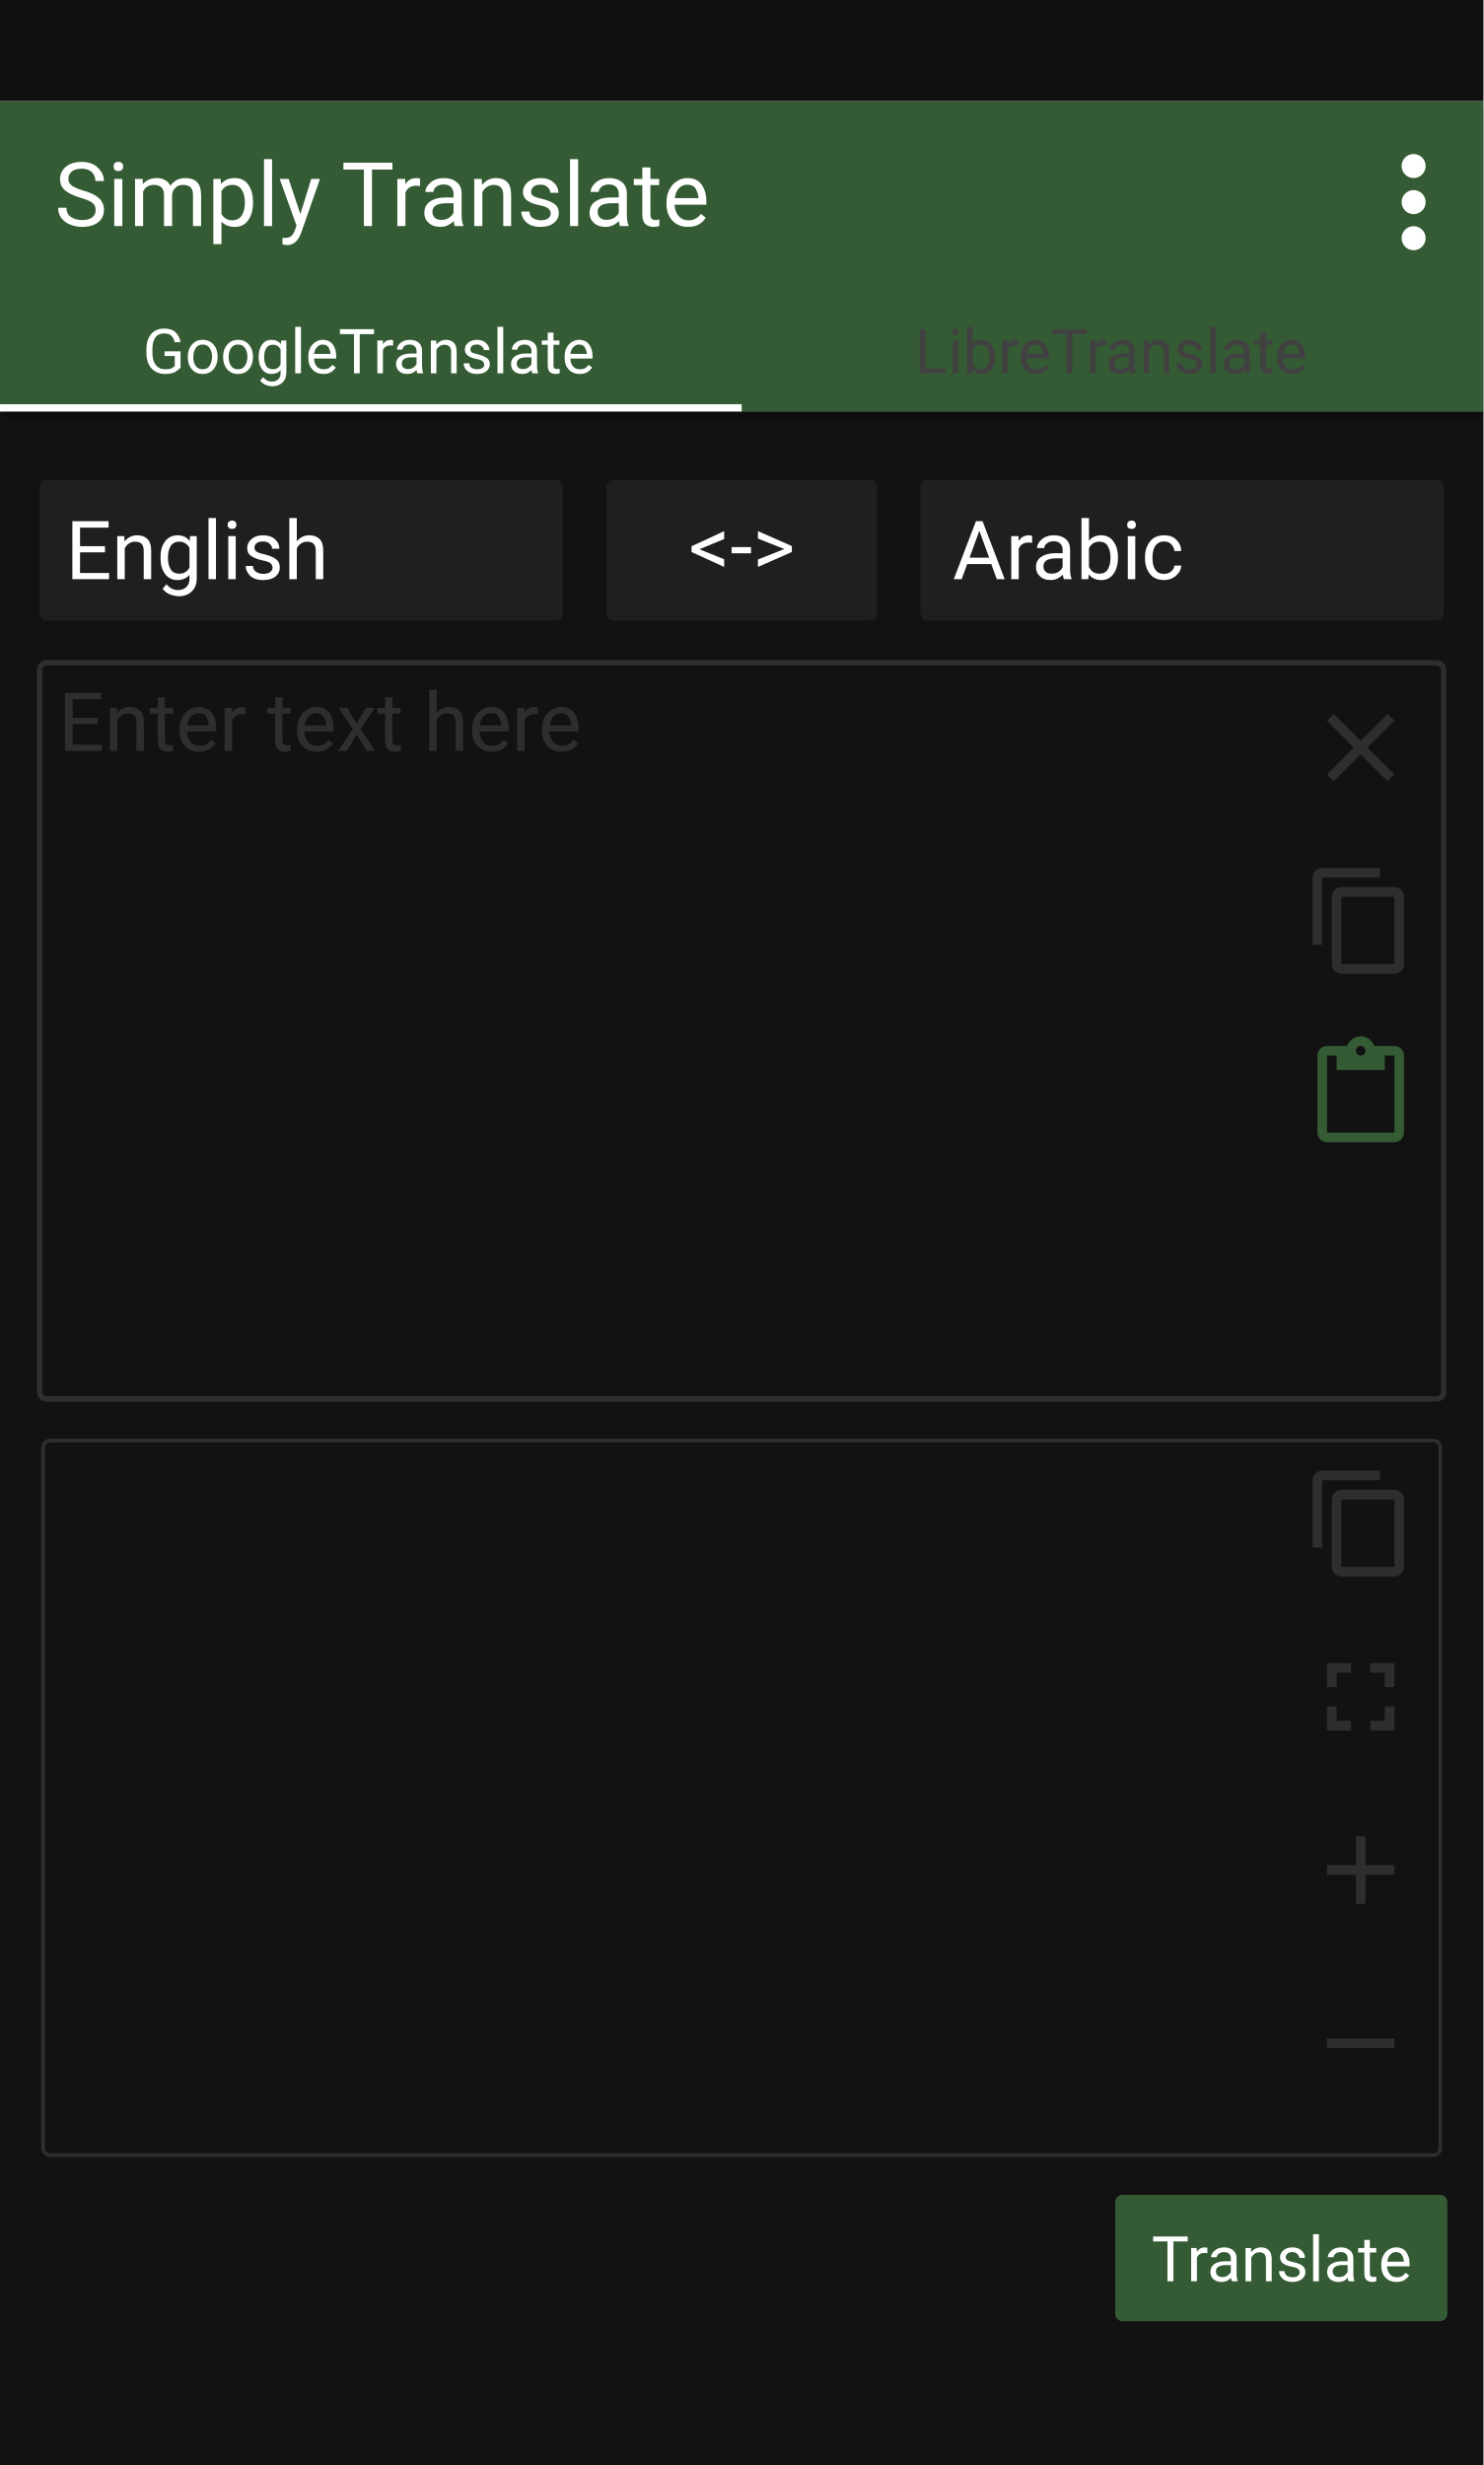
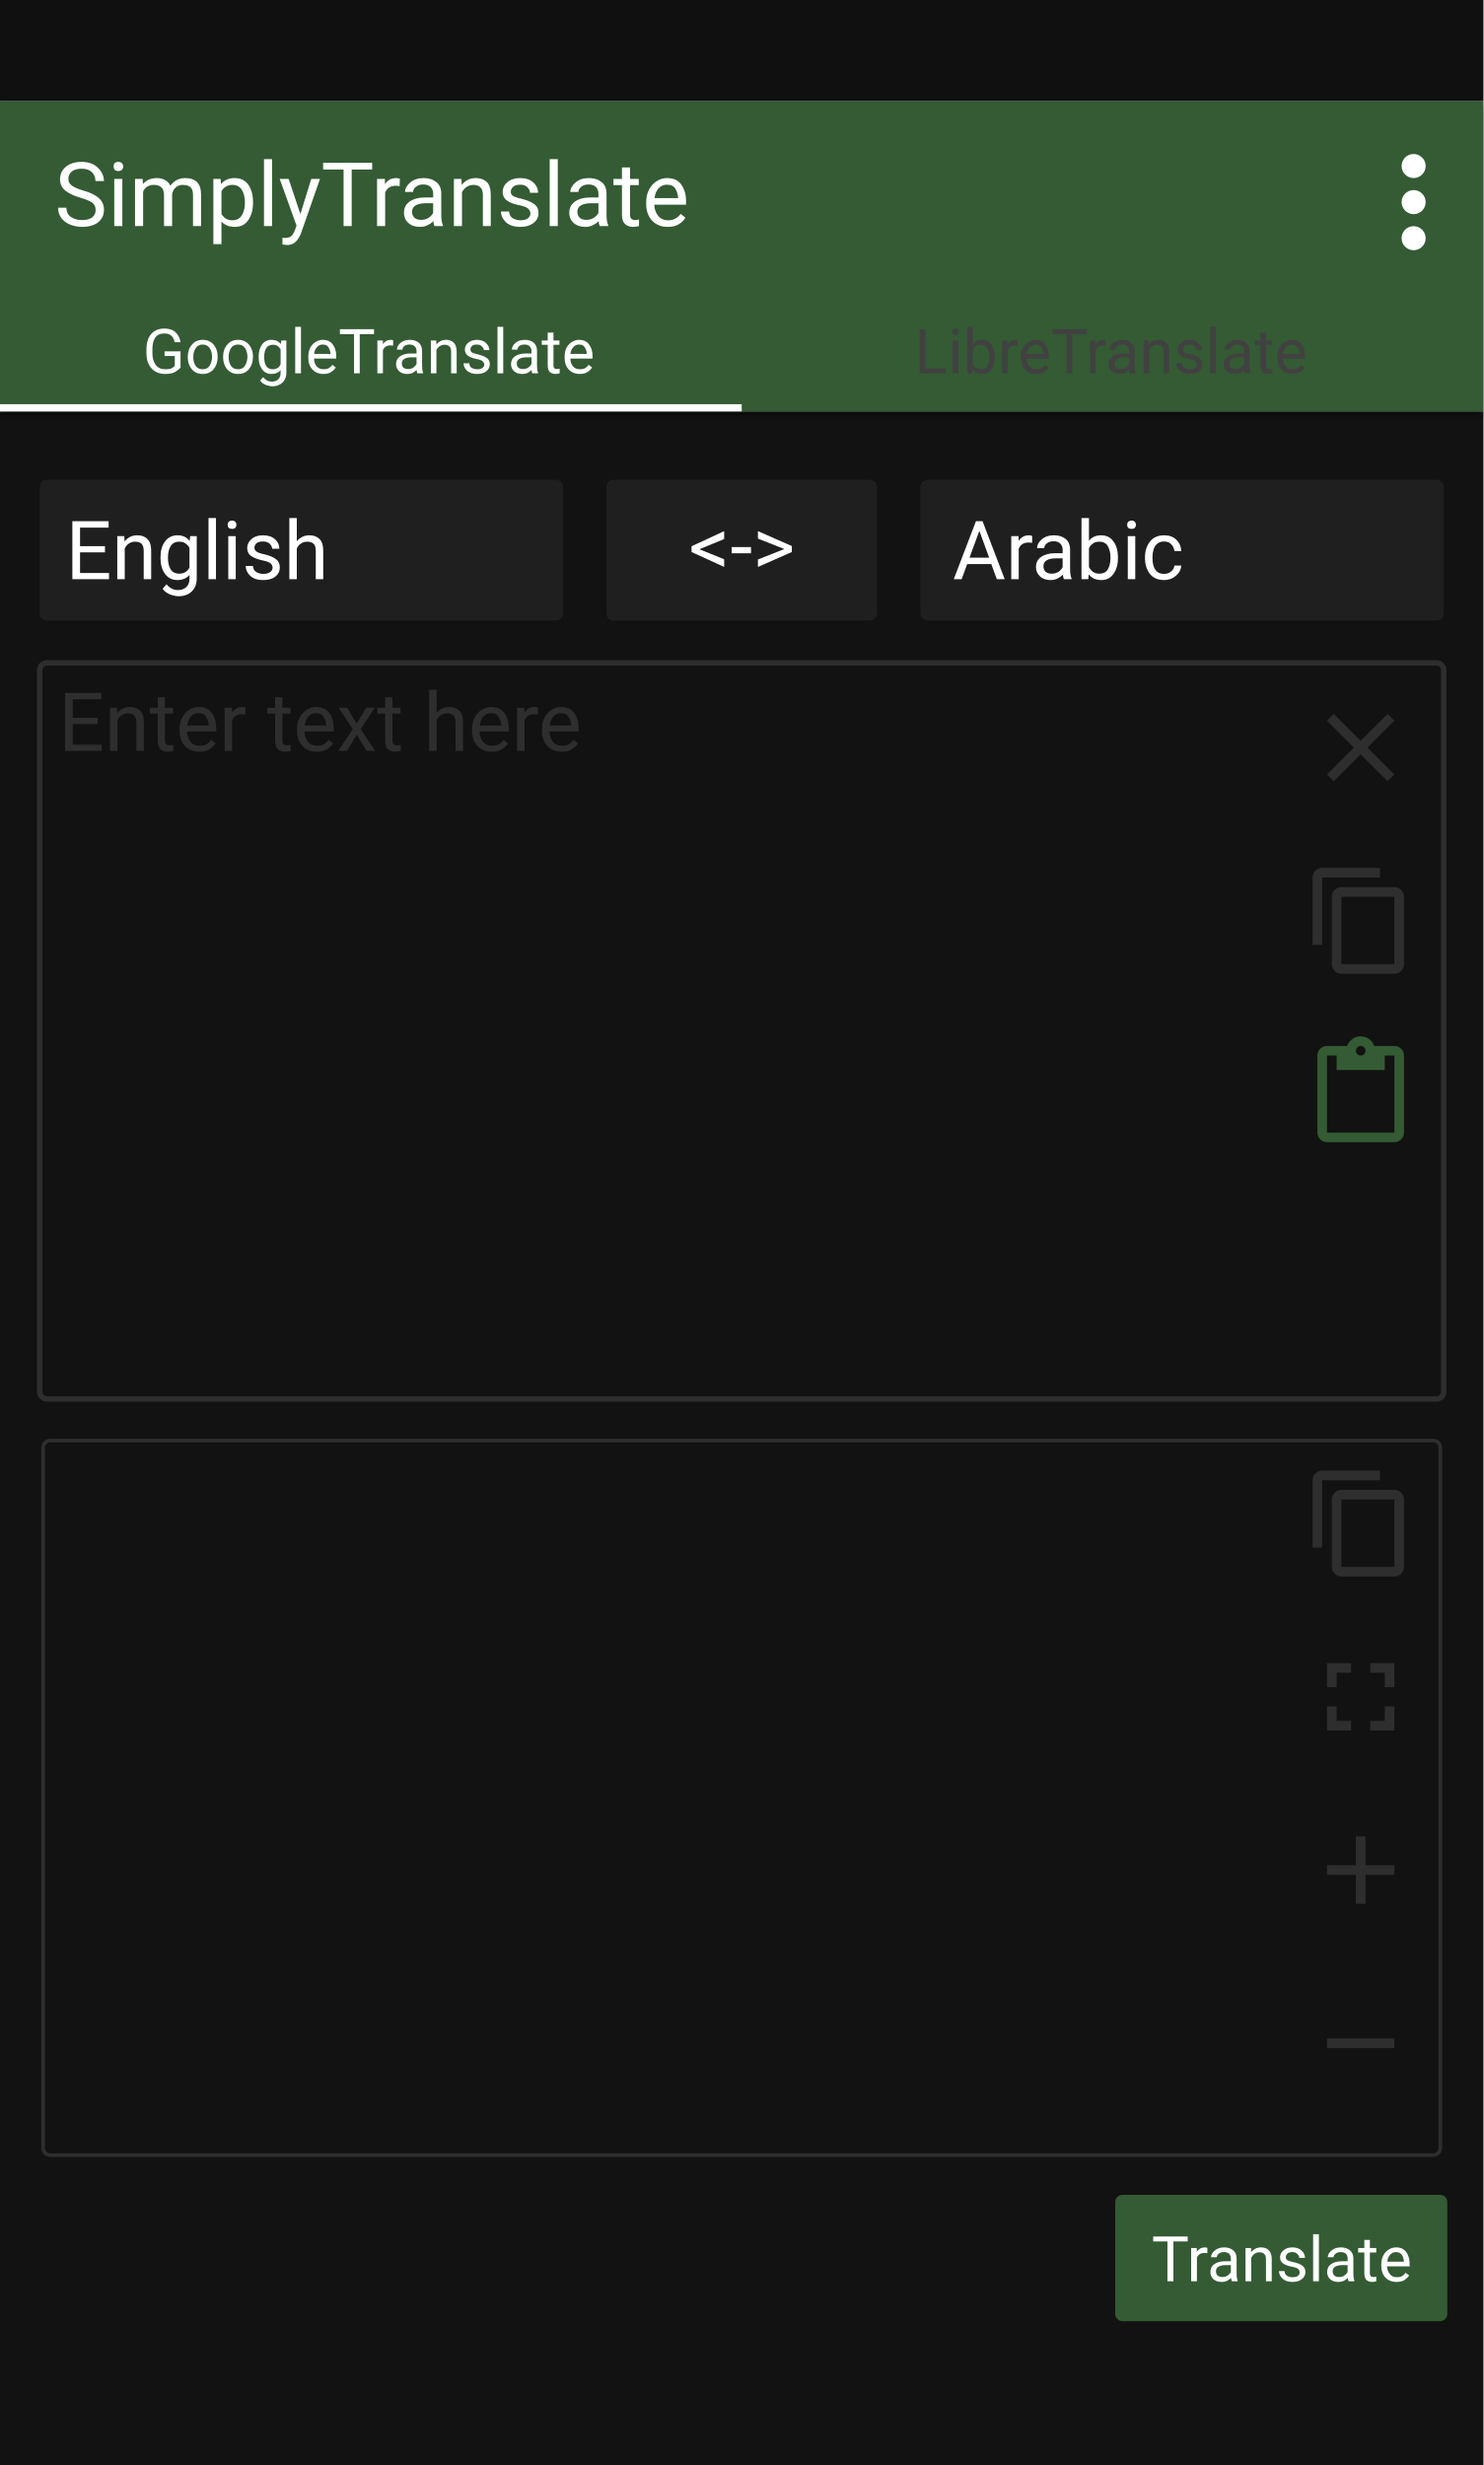
<svg xmlns="http://www.w3.org/2000/svg" width="411.001" height="683" viewBox="0 0 108.744 180.71" version="1.1" id="svg5">
  <defs id="defs2">
    <rect x="30.771" y="198.164" width="249.859" height="40.617" id="rect46312" />
    <rect x="273.245" y="71.388" width="295.4" height="68.927" id="rect14019" />
    <rect x="-7.385" y="-9.847" width="1115.135" height="320.017" id="rect3356" />
    <filter style="color-interpolation-filters:sRGB;" id="filter115572" x="-0.007" y="-0.032" width="1.013" height="1.076">
      <feFlood flood-opacity="0.439" flood-color="rgb(0,0,0)" result="flood" id="feFlood115562" />
      <feComposite in="flood" in2="SourceGraphic" operator="in" result="composite1" id="feComposite115564" />
      <feGaussianBlur in="composite1" stdDeviation="0.3" result="blur" id="feGaussianBlur115566" />
      <feOffset dx="0" dy="0.3" result="offset" id="feOffset115568" />
      <feComposite in="SourceGraphic" in2="offset" operator="over" result="composite2" id="feComposite115570" />
    </filter>
  </defs>
  <g id="layer1">
    <rect style="fill:#ffffff;fill-opacity:1;stroke:none;stroke-width:3.969;stroke-linecap:round" id="rect27208" width="103.452" height="150.548" x="2.646" y="30.163" />
    <rect style="fill:#121212;fill-opacity:1;stroke:none;stroke-width:3.969;stroke-linecap:round" id="rect27116" width="108.744" height="150.548" x="-2.7020772e-06" y="30.163" />
    <rect style="fill:none;fill-opacity:1;stroke:#ffffff;stroke-width:0.397;stroke-linecap:round;stroke-miterlimit:4;stroke-dasharray:none;stroke-opacity:0.12" id="rect6030" width="102.926" height="53.964" x="2.909" y="48.595" rx="0.529" ry="0.529" />
    <rect style="fill:#345b34;fill-opacity:1;stroke:none;stroke-width:9.503;stroke-linecap:round;filter:url(#filter115572)" id="rect24980" width="108.744" height="22.754" x="-1.7629394e-06" y="7.408" />
    <text xml:space="preserve" transform="scale(0.2645833)" id="text3354" style="font-style:normal;font-weight:normal;font-size:40px;line-height:1.25;font-family:sans-serif;white-space:pre;shape-inside:url(#rect3356);fill:#000000;fill-opacity:1;stroke:none" />
    <rect style="fill:none;fill-opacity:1;stroke:none;stroke-width:3.969;stroke-linecap:round" id="rect5670" width="108.744" height="30.163" x="0" y="0" />
    <text xml:space="preserve" transform="scale(0.2645833)" id="text14017" style="font-style:normal;font-weight:normal;font-size:40px;line-height:1.25;font-family:sans-serif;white-space:pre;shape-inside:url(#rect14019);fill:#000000;fill-opacity:1;stroke:none" />
    <rect style="fill:#3fb274;fill-opacity:1;stroke:none;stroke-width:3.969;stroke-linecap:round" id="rect22975" width="108.744" height="14.817" x="0" y="-45.508" />
    <text xml:space="preserve" style="font-style:normal;font-variant:normal;font-weight:normal;font-stretch:normal;font-size:6.529px;line-height:1.25;font-family:Roboto;-inkscape-font-specification:Roboto;fill:#ffffff;fill-opacity:1;stroke:none;stroke-width:0.265" x="3.996" y="16.568" id="text17501">
-       <tspan id="tspan17499" style="font-style:normal;font-variant:normal;font-weight:normal;font-stretch:normal;font-size:6.529px;font-family:Roboto;-inkscape-font-specification:Roboto;fill:#ffffff;stroke-width:0.265" x="3.996" y="16.568">Simply Translate</tspan>
+       <tspan id="tspan17499" style="font-style:normal;font-variant:normal;font-weight:normal;font-stretch:normal;font-size:6.529px;font-family:Roboto;-inkscape-font-specification:Roboto;fill:#ffffff;stroke-width:0.265" x="3.996" y="16.568">SimplyTranslate</tspan>
    </text>
    <rect style="fill:none;fill-opacity:1;stroke:none;stroke-width:3.969;stroke-linecap:round" id="rect23498" width="108.744" height="7.938" x="0" y="22.225" />
    <rect style="fill:#3fb274;fill-opacity:1;stroke:none;stroke-width:3.969;stroke-linecap:round" id="rect25036" width="54.372" height="7.938" x="54.372" y="-30.692" />
    <rect style="fill:#1f1f1f;fill-opacity:1;stroke:none;stroke-width:0.265;stroke-linecap:round;stroke-miterlimit:4;stroke-dasharray:none;stroke-opacity:1" id="rect27034" width="38.365" height="10.319" x="2.91" y="35.171" rx="0.529" ry="0.529" />
    <rect style="fill:#1f1f1f;fill-opacity:1;stroke:none;stroke-width:0.265;stroke-linecap:round;stroke-miterlimit:4;stroke-dasharray:none;stroke-opacity:1" id="rect27256" width="38.365" height="10.319" x="67.469" y="35.171" rx="0.529" ry="0.529" />
    <rect style="fill:#1f1f1f;fill-opacity:1;stroke:none;stroke-width:0.265;stroke-linecap:round;stroke-miterlimit:4;stroke-dasharray:none;stroke-opacity:1" id="rect27370" width="19.844" height="10.319" x="44.45" y="35.171" rx="0.529" ry="0.529" />
    <rect style="fill:none;fill-opacity:1;stroke:none;stroke-width:0.529;stroke-linecap:round;stroke-miterlimit:4;stroke-dasharray:none" id="rect29686" width="33.602" height="9.038" x="5.292" y="35.812" />
    <text xml:space="preserve" style="font-style:normal;font-variant:normal;font-weight:normal;font-stretch:normal;font-size:5.961px;line-height:1.25;font-family:Roboto;-inkscape-font-specification:Roboto;fill:#ffffff;fill-opacity:1;stroke:none;stroke-width:0.265" x="4.803" y="42.461" id="text29604">
      <tspan id="tspan29602" style="font-style:normal;font-variant:normal;font-weight:normal;font-stretch:normal;font-family:Roboto;-inkscape-font-specification:Roboto;fill:#ffffff;fill-opacity:1;stroke-width:0.265" x="4.803" y="42.461">English</tspan>
    </text>
    <rect style="fill:none;fill-opacity:1;stroke:none;stroke-width:0.529;stroke-linecap:round;stroke-miterlimit:4;stroke-dasharray:none" id="rect29808" width="33.602" height="9.038" x="69.85" y="35.812" />
    <text xml:space="preserve" style="font-style:normal;font-variant:normal;font-weight:normal;font-stretch:normal;font-size:5.961px;line-height:1.25;font-family:Roboto;-inkscape-font-specification:Roboto;fill:#ffffff;fill-opacity:1;stroke:none;stroke-width:0.265" x="69.838" y="42.461" id="text29806">
      <tspan id="tspan29804" style="font-style:normal;font-variant:normal;font-weight:normal;font-stretch:normal;font-family:Roboto;-inkscape-font-specification:Roboto;fill:#ffffff;fill-opacity:1;stroke-width:0.265" x="69.838" y="42.461">Arabic</tspan>
    </text>
    <text xml:space="preserve" style="font-style:normal;font-variant:normal;font-weight:normal;font-stretch:normal;font-size:5.961px;line-height:1.25;font-family:Roboto;-inkscape-font-specification:Roboto;fill:#ffffff;fill-opacity:1;stroke:none;stroke-width:0.265" x="50.492" y="42.138" id="text33766">
      <tspan id="tspan33764" style="font-style:normal;font-variant:normal;font-weight:normal;font-stretch:normal;font-family:Roboto;-inkscape-font-specification:Roboto;fill:#ffffff;fill-opacity:1;stroke-width:0.265" x="50.492" y="42.138">&lt;-&gt;</tspan>
    </text>
    <rect style="fill:#345b34;fill-opacity:1;stroke:none;stroke-width:0.529;stroke-linecap:round;stroke-opacity:1;stroke-miterlimit:4;stroke-dasharray:none" id="rect39285" width="24.342" height="9.26" x="81.756" y="160.905" rx="0.529" ry="0.529" />
    <text xml:space="preserve" style="font-style:normal;font-variant:normal;font-weight:normal;font-stretch:normal;font-size:4.612px;line-height:1.25;font-family:Roboto;-inkscape-font-specification:Roboto;fill:#ffffff;fill-opacity:1;stroke:none;stroke-width:0.265" x="84.424" y="167.242" id="text43237">
      <tspan id="tspan43235" style="font-style:normal;font-variant:normal;font-weight:normal;font-stretch:normal;font-family:Roboto;-inkscape-font-specification:Roboto;fill:#ffffff;fill-opacity:1;stroke-width:0.265" x="84.424" y="167.242">Translate</tspan>
    </text>
    <text xml:space="preserve" transform="scale(0.2645833)" id="text46310" style="font-style:normal;font-weight:normal;font-size:40px;line-height:1.25;font-family:sans-serif;white-space:pre;shape-inside:url(#rect46312);fill:#000000;fill-opacity:1;stroke:none" />
    <rect style="fill:none;fill-opacity:1;stroke:none;stroke-width:3.969;stroke-linecap:round" id="rect47939" width="12.7" height="54.24" x="93.398" y="48.457" />
    <rect style="fill:none;fill-opacity:1;stroke:none;stroke-width:3.969;stroke-linecap:round" id="rect48026" width="85.46" height="54.24" x="4.762" y="48.457" />
    <rect style="fill:none;fill-opacity:1;stroke:none;stroke-width:3.969;stroke-linecap:round" id="rect48114" width="12.7" height="52.917" x="93.398" y="105.342" />
    <rect style="fill:none;fill-opacity:1;stroke:none;stroke-width:3.969;stroke-linecap:round" id="rect48116" width="85.46" height="52.917" x="4.762" y="105.342" />
    <rect style="fill:none;fill-opacity:1;stroke:none;stroke-width:3.969;stroke-linecap:round" id="rect48208" width="85.46" height="50.006" x="4.762" y="50.573" />
    <text xml:space="preserve" style="font-style:normal;font-variant:normal;font-weight:normal;font-stretch:normal;font-size:5.961px;line-height:1.25;font-family:Roboto;-inkscape-font-specification:Roboto;fill:#2e2e2e;fill-opacity:1;stroke:none;stroke-width:0.265" x="4.271" y="55.044" id="text47234">
      <tspan id="tspan47232" style="font-style:normal;font-variant:normal;font-weight:normal;font-stretch:normal;font-family:Roboto;-inkscape-font-specification:Roboto;fill:#2e2e2e;fill-opacity:1;stroke-width:0.265" x="4.271" y="55.044">Enter text here</tspan>
    </text>
    <rect style="fill:none;fill-opacity:1;stroke:none;stroke-width:3.969;stroke-linecap:round" id="rect48385" width="12.7" height="12.7" x="93.398" y="48.457" />
    <rect style="fill:none;fill-opacity:1;stroke:none;stroke-width:3.969;stroke-linecap:round" id="rect48387" width="12.7" height="12.7" x="93.398" y="61.157" />
    <rect style="fill:none;fill-opacity:1;stroke:none;stroke-width:3.969;stroke-linecap:round" id="rect48389" width="12.7" height="12.7" x="93.398" y="73.857" />
    <rect style="fill:none;fill-opacity:1;stroke:none;stroke-width:3.969;stroke-linecap:round" id="rect48481" width="12.7" height="12.7" x="93.398" y="105.342" />
    <rect style="fill:none;fill-opacity:1;stroke:none;stroke-width:3.969;stroke-linecap:round" id="rect48483" width="12.7" height="12.7" x="93.398" y="118.042" />
    <rect style="fill:none;fill-opacity:1;stroke:none;stroke-width:3.969;stroke-linecap:round" id="rect48485" width="12.7" height="12.7" x="93.398" y="130.742" />
    <rect style="fill:none;fill-opacity:1;stroke:none;stroke-width:3.969;stroke-linecap:round" id="rect48506" width="12.7" height="12.7" x="93.398" y="143.442" />
    <g style="fill:#000000;stroke-width:0.75" id="g1074" transform="matrix(0.3527778,0,0,0.3527778,95.51458,50.57325)">
      <path d="M 0,0 H 24 V 24 H 0 Z" fill="none" id="path1062" style="stroke-width:0.375" />
      <path d="M 19,6.41 17.59,5 12,10.59 6.41,5 5,6.41 10.59,12 5,17.59 6.41,19 12,13.41 17.59,19 19,17.59 13.41,12 Z" id="path1064" style="fill:#2e2e2e;fill-opacity:1;stroke-width:0.75" />
    </g>
    <g style="fill:#000000;stroke-width:0.75" id="g1088" transform="matrix(0.3527778,0,0,0.3527778,95.51458,63.27325)">
      <path d="M 0,0 H 24 V 24 H 0 Z" fill="none" id="path1076" style="stroke-width:0.375" />
      <path d="M 16,1 H 4 C 2.9,1 2,1.9 2,3 V 17 H 4 V 3 h 12 z m 3,4 H 8 C 6.9,5 6,5.9 6,7 v 14 c 0,1.1 0.9,2 2,2 h 11 c 1.1,0 2,-0.9 2,-2 V 7 C 21,5.9 20.1,5 19,5 Z m 0,16 H 8 V 7 h 11 z" id="path1078" style="fill:#2e2e2e;fill-opacity:1;stroke-width:0.75" />
    </g>
    <g style="fill:#000000;stroke-width:0.75" id="g1165" transform="matrix(0.3527778,0,0,0.3527778,95.51458,75.97325)">
      <path d="M 0,0 H 24 V 24 H 0 Z" fill="none" id="path1153" style="stroke-width:0.562" />
      <path d="M 19,2 H 14.82 C 14.4,0.84 13.3,0 12,0 10.7,0 9.6,0.84 9.18,2 H 5 C 3.9,2 3,2.9 3,4 v 16 c 0,1.1 0.9,2 2,2 h 14 c 1.1,0 2,-0.9 2,-2 V 4 C 21,2.9 20.1,2 19,2 Z m -7,0 c 0.55,0 1,0.45 1,1 0,0.55 -0.45,1 -1,1 -0.55,0 -1,-0.45 -1,-1 0,-0.55 0.45,-1 1,-1 z m 7,18 H 5 V 4 H 7 V 7 H 17 V 4 h 2 z" id="path1155" style="fill:#345b34;fill-opacity:1;stroke-width:0.75" />
    </g>
    <rect style="fill:none;fill-opacity:1;stroke:#2e2e2e;stroke-width:0.265;stroke-linecap:round;stroke-miterlimit:4;stroke-dasharray:none;stroke-opacity:1" id="rect5974" width="102.428" height="52.393" x="3.158" y="105.604" rx="0.529" ry="0.529" />
    <g style="fill:#000000;stroke-width:0.75" id="g1237" transform="matrix(0.3527778,0,0,0.3527778,95.51458,107.4587)">
      <path d="M 0,0 H 24 V 24 H 0 Z" fill="none" id="path1233" style="stroke-width:0.375" />
      <path d="M 16,1 H 4 C 2.9,1 2,1.9 2,3 V 17 H 4 V 3 h 12 z m 3,4 H 8 C 6.9,5 6,5.9 6,7 v 14 c 0,1.1 0.9,2 2,2 h 11 c 1.1,0 2,-0.9 2,-2 V 7 C 21,5.9 20.1,5 19,5 Z m 0,16 H 8 V 7 h 11 z" id="path1235" style="fill:#2e2e2e;fill-opacity:1;stroke-width:0.75" />
    </g>
    <g style="fill:#000000;stroke-width:0.75" id="g1251" transform="matrix(0.3527778,0,0,0.3527778,95.51458,120.1587)">
      <path d="M 0,0 H 24 V 24 H 0 Z" fill="none" id="path1239" style="stroke-width:0.562" />
      <path d="M 7,14 H 5 v 5 h 5 V 17 H 7 Z M 5,10 H 7 V 7 h 3 V 5 H 5 Z m 12,7 h -3 v 2 h 5 V 14 H 17 Z M 14,5 v 2 h 3 v 3 h 2 V 5 Z" id="path1241" style="fill:#2e2e2e;fill-opacity:1;stroke-width:0.75" />
    </g>
    <g style="fill:#000000;stroke-width:0.75" id="g1265" transform="matrix(0.3527778,0,0,0.3527778,95.51458,132.8587)">
      <path d="M 0,0 H 24 V 24 H 0 Z" fill="none" id="path1253" style="stroke-width:0.562" />
      <path d="m 19,13 h -6 v 6 H 11 V 13 H 5 v -2 h 6 V 5 h 2 v 6 h 6 z" id="path1255" style="fill:#2e2e2e;fill-opacity:1;stroke-width:0.75" />
    </g>
    <g style="fill:#000000;stroke-width:0.75" id="g1279" transform="matrix(0.3527778,0,0,0.3527778,95.51458,145.5587)">
      <path d="M 0,0 H 24 V 24 H 0 Z" fill="none" id="path1267" style="stroke-width:0.562" />
      <path d="M 19,13 H 5 v -2 h 14 z" id="path1269" style="fill:#2e2e2e;fill-opacity:1;stroke-width:0.75" />
    </g>
    <rect style="fill:none;fill-opacity:1;stroke:none;stroke-width:3.969;stroke-linecap:round" id="rect2170" width="14.817" height="14.817" x="93.927" y="7.408" />
    <g style="fill:#000000" id="g2168" transform="matrix(0.4409722,0,0,0.4409722,96.04376,9.525)">
      <path d="M 0,0 H 24 V 24 H 0 Z" fill="none" id="path2156" />
      <path d="m 17.2,8 c 1.1,0 2,-0.9 2,-2 0,-1.1 -0.9,-2 -2,-2 -1.1,0 -2,0.9 -2,2 0,1.1 0.9,2 2,2 z m 0,2 c -1.1,0 -2,0.9 -2,2 0,1.1 0.9,2 2,2 1.1,0 2,-0.9 2,-2 0,-1.1 -0.9,-2 -2,-2 z m 0,6 c -1.1,0 -2,0.9 -2,2 0,1.1 0.9,2 2,2 1.1,0 2,-0.9 2,-2 0,-1.1 -0.9,-2 -2,-2 z" id="path2158" style="fill:#ffffff" />
    </g>
    <rect style="fill:#101010;fill-opacity:1;stroke:none;stroke-width:1.967;stroke-linecap:round" id="rect171375" width="108.744" height="7.408" x="0" y="1.5894572e-07" />
    <text xml:space="preserve" style="font-style:normal;font-variant:normal;font-weight:normal;font-stretch:normal;font-size:4.542px;line-height:1.25;font-family:Roboto;-inkscape-font-specification:Roboto;fill:#ffffff;fill-opacity:1;stroke:none;stroke-width:0.265" x="-114.701" y="27.295" id="text23520-6">
      <tspan id="tspan23518-2" style="font-style:normal;font-variant:normal;font-weight:normal;font-stretch:normal;font-size:4.542px;font-family:Roboto;-inkscape-font-specification:Roboto;fill:#ffffff;stroke-width:0.265" x="-114.701" y="27.295">GoogleTranslate</tspan>
    </text>
    <text xml:space="preserve" style="font-style:normal;font-variant:normal;font-weight:normal;font-stretch:normal;font-size:4.542px;line-height:1.25;font-family:Roboto;-inkscape-font-specification:Roboto;fill:#ffffff;fill-opacity:1;stroke:none;stroke-width:0.265" x="-58.129" y="27.295" id="text25040-1">
      <tspan id="tspan25038-2" style="font-style:normal;font-variant:normal;font-weight:normal;font-stretch:normal;font-size:4.542px;font-family:Roboto;-inkscape-font-specification:Roboto;fill:#ffffff;stroke-width:0.265" x="-58.129" y="27.295">LibreTranslate</tspan>
    </text>
    <text xml:space="preserve" style="font-style:normal;font-variant:normal;font-weight:normal;font-stretch:normal;font-size:4.542px;line-height:1.25;font-family:Roboto;-inkscape-font-specification:Roboto;fill:#ffffff;fill-opacity:1;stroke:none;stroke-width:0.265" x="10.469" y="27.368" id="text23520">
      <tspan id="tspan23518" style="font-style:normal;font-variant:normal;font-weight:normal;font-stretch:normal;font-size:4.542px;font-family:Roboto;-inkscape-font-specification:Roboto;fill:#ffffff;stroke-width:0.265;fill-opacity:1" x="10.469" y="27.368">GoogleTranslate</tspan>
    </text>
    <text xml:space="preserve" style="font-style:normal;font-variant:normal;font-weight:normal;font-stretch:normal;font-size:4.542px;line-height:1.25;font-family:Roboto;-inkscape-font-specification:Roboto;fill:#414141;fill-opacity:1;stroke:none;stroke-width:0.265" x="67.042" y="27.368" id="text25040">
      <tspan id="tspan25038" style="font-style:normal;font-variant:normal;font-weight:normal;font-stretch:normal;font-size:4.542px;font-family:Roboto;-inkscape-font-specification:Roboto;fill:#414141;stroke-width:0.265;fill-opacity:1" x="67.042" y="27.368">LibreTranslate</tspan>
    </text>
    <rect style="fill:#808000;fill-opacity:1;stroke:none;stroke-width:3.969;stroke-linecap:round" id="rect24980-0" width="54.372" height="7.938" x="-120.356" y="-18.936" />
    <rect style="fill:#ffffff;fill-opacity:1;stroke:none;stroke-width:0.105;stroke-linecap:round;stroke-miterlimit:4;stroke-dasharray:none;stroke-opacity:1" id="rect115132" width="54.372" height="0.529" x="-2.7020772e-06" y="29.633" />
    <rect style="fill:#131618;fill-opacity:1;stroke:none;stroke-width:9.503;stroke-linecap:round;filter:url(#filter115572)" id="rect70119" width="108.744" height="22.754" x="-129.652" y="70.083" />
    <rect style="fill:#212529;fill-opacity:1;stroke:none;stroke-width:3.969;stroke-linecap:round" id="rect70121" width="108.744" height="150.548" x="-198.688" y="109.488" />
  </g>
</svg>
